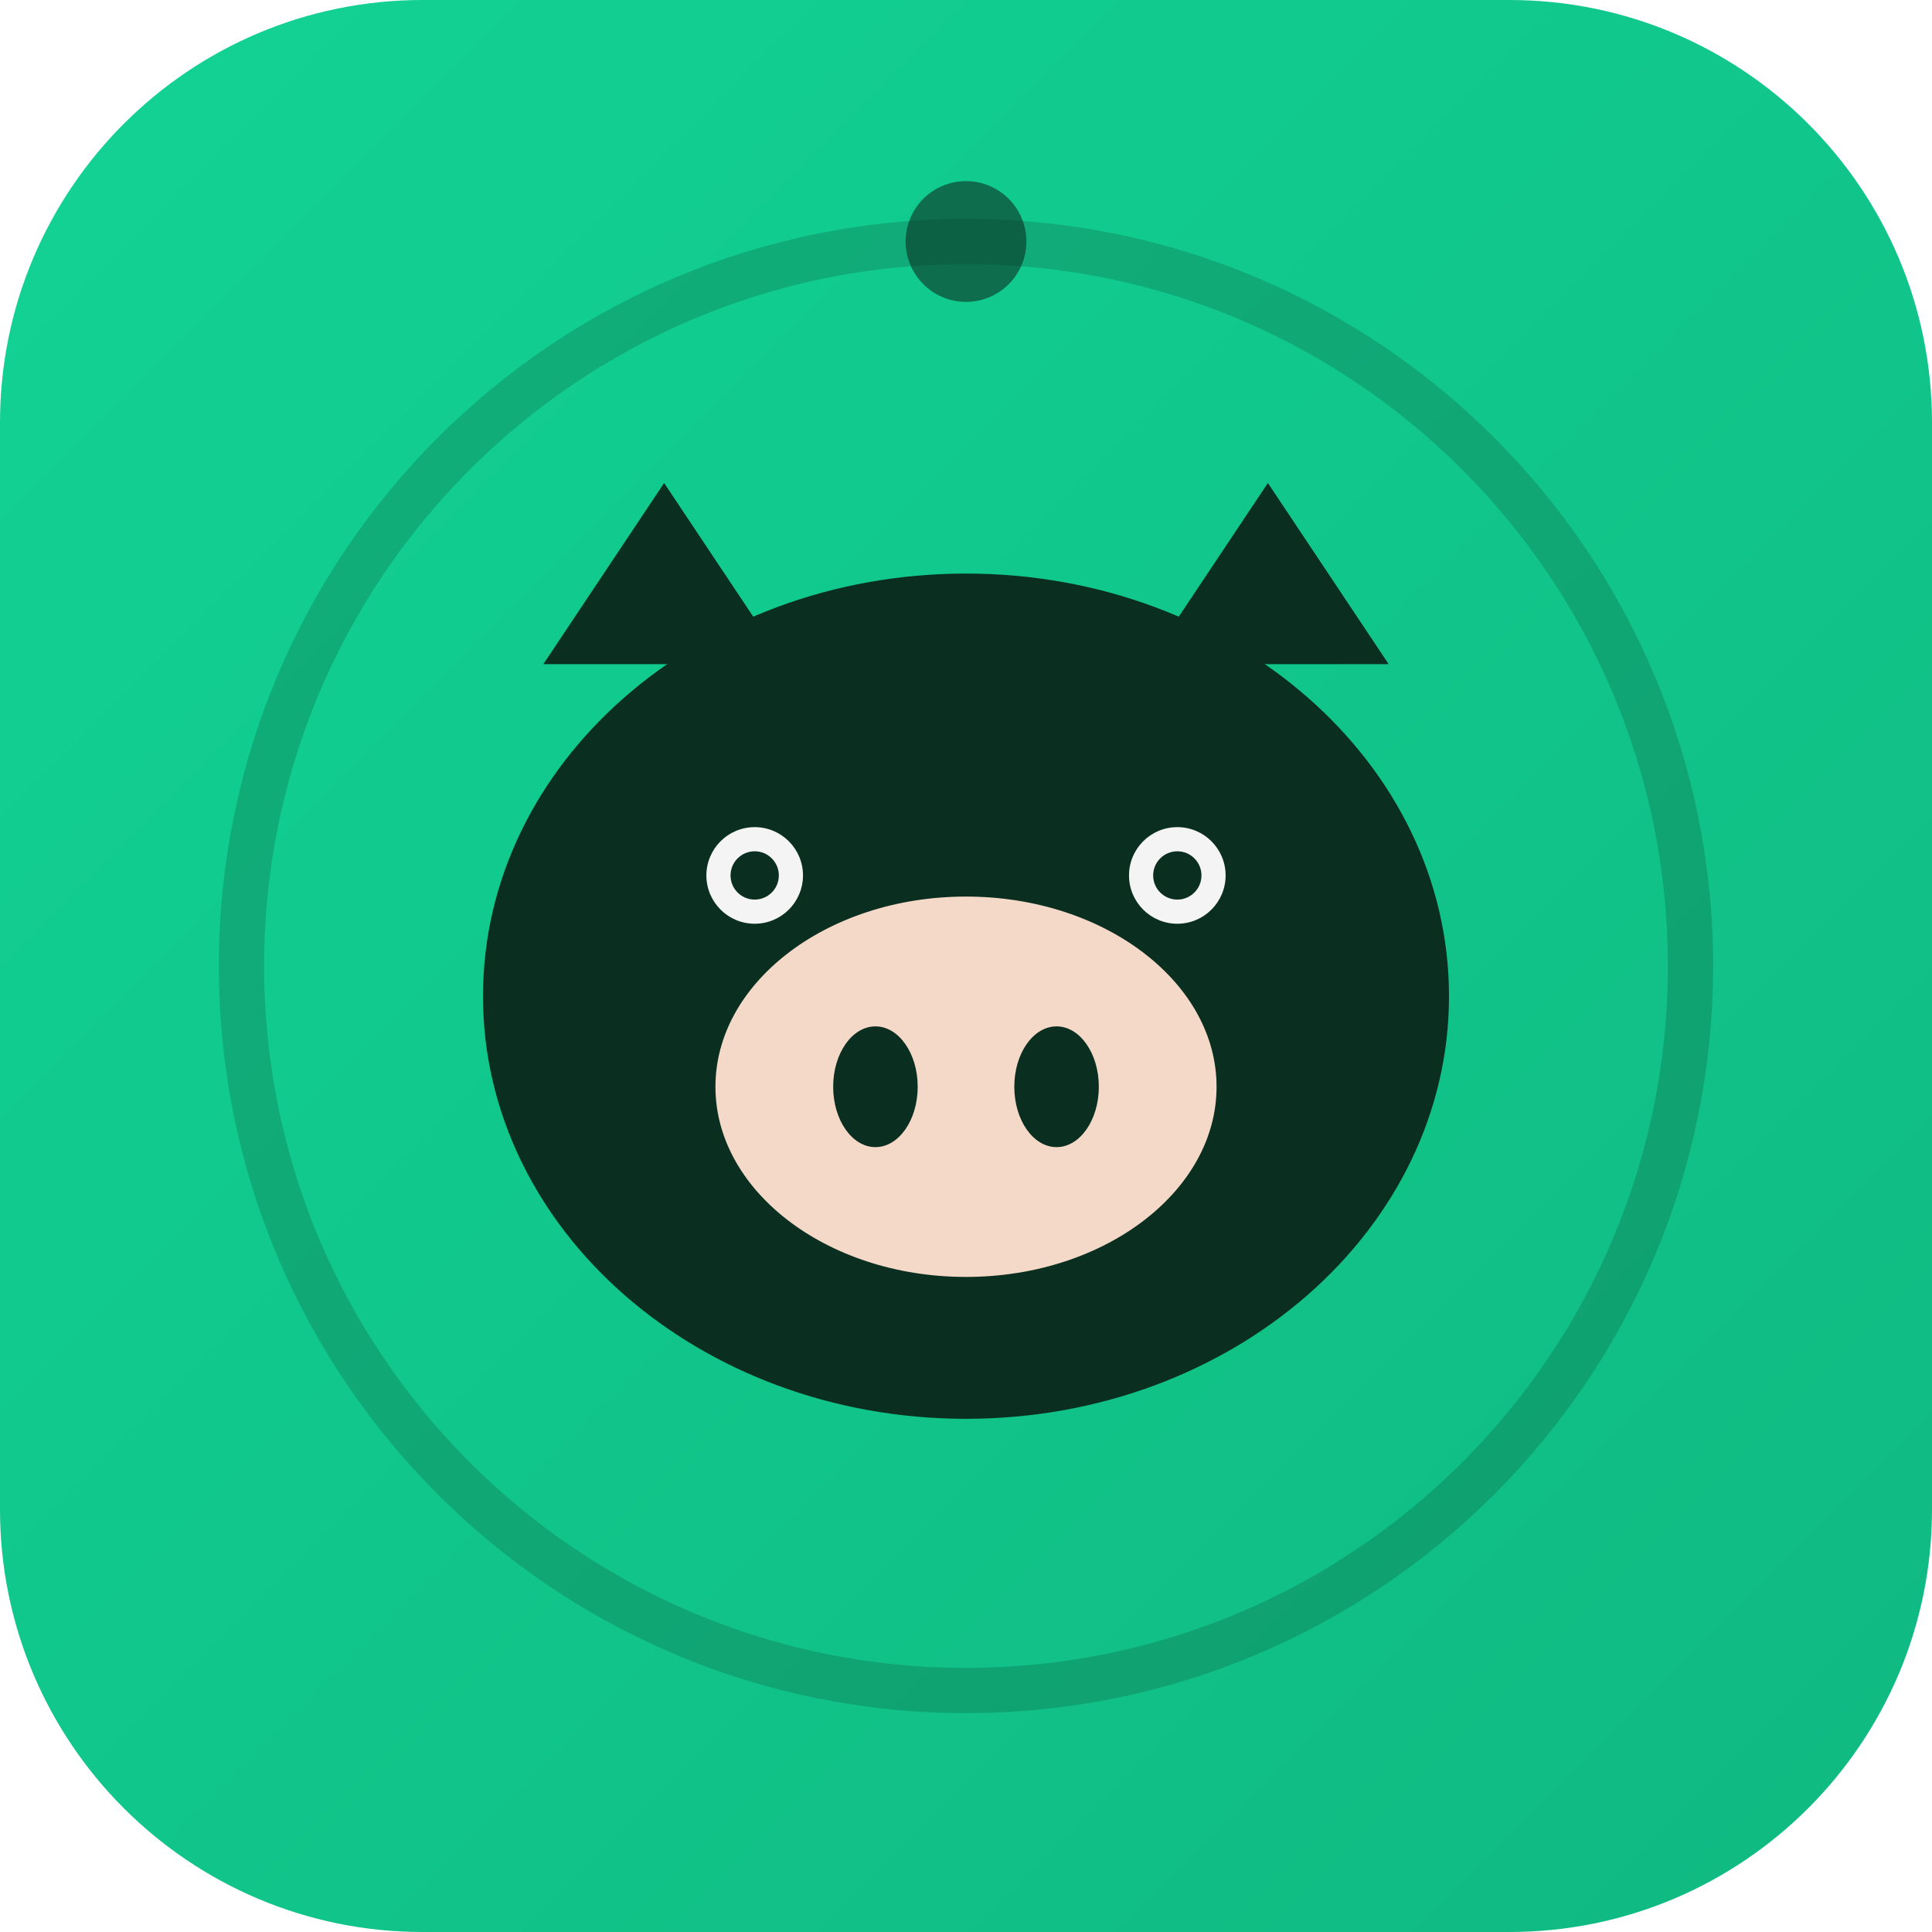
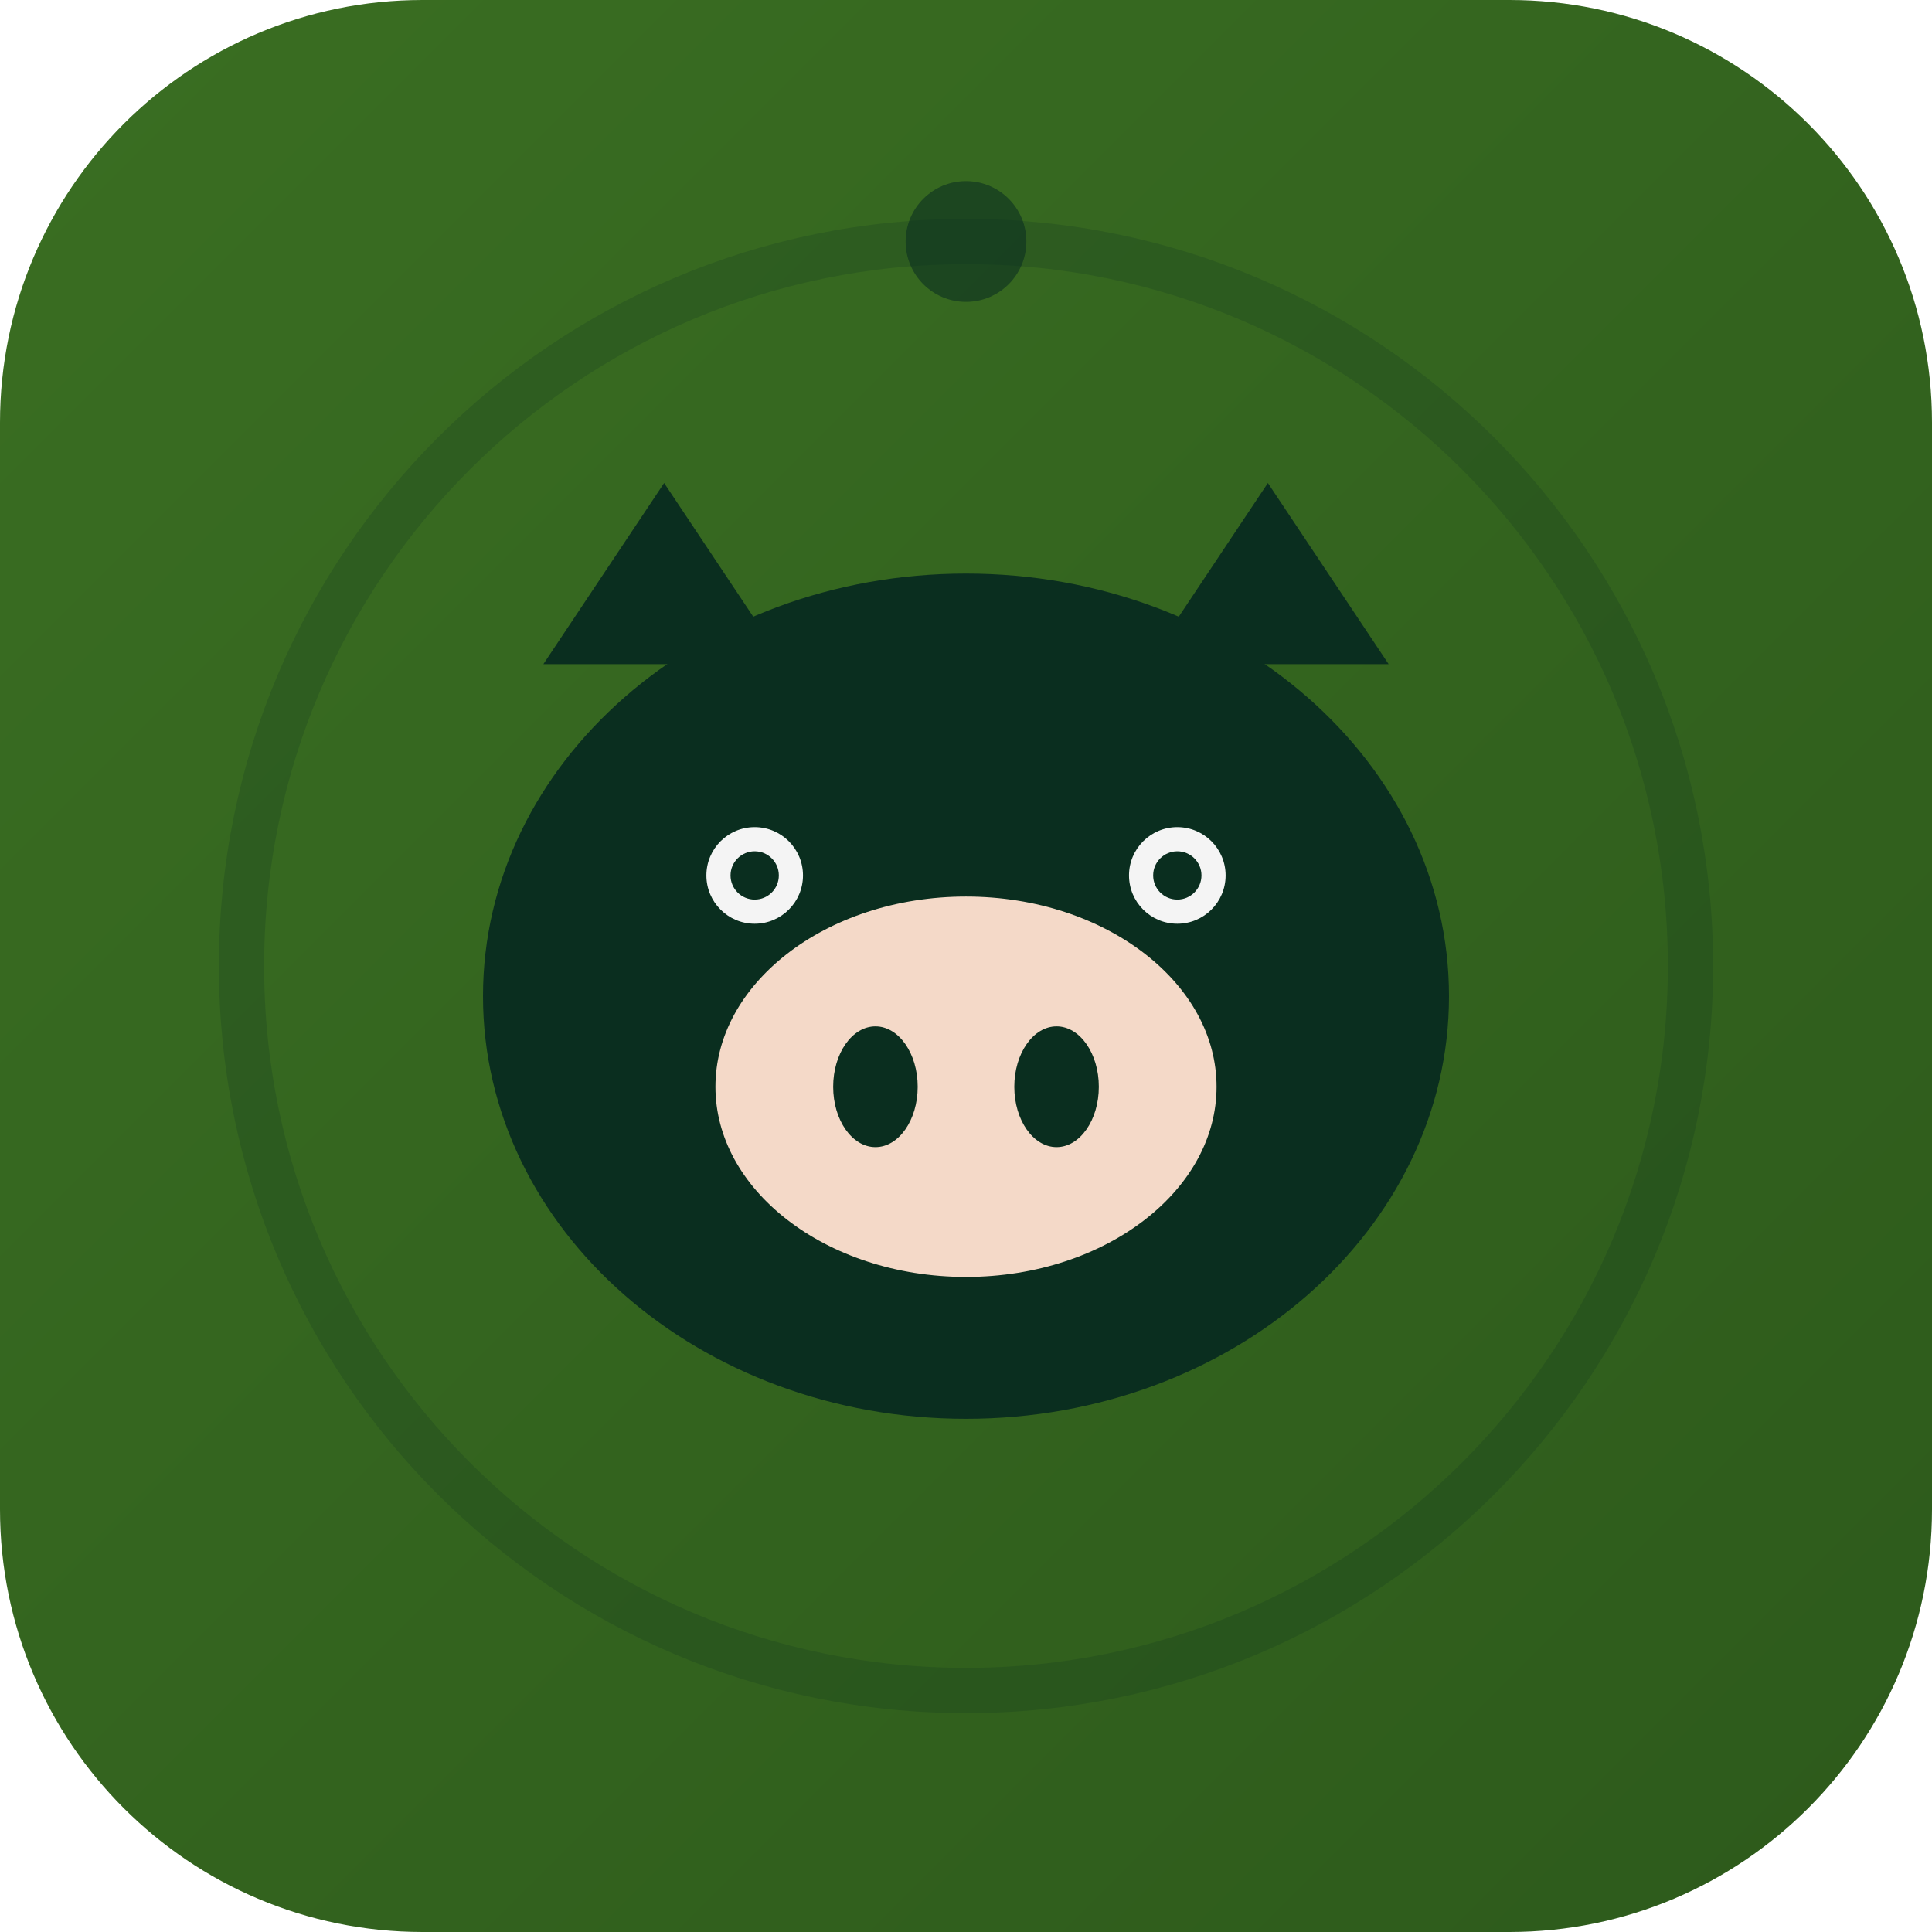
<svg xmlns="http://www.w3.org/2000/svg" viewBox="0 0 64 64">
  <defs>
    <linearGradient id="bg" x1="0" y1="0" x2="64" y2="64" gradientUnits="userSpaceOnUse">
-       <stop offset="0" stop-color="#12D394" />
-       <stop offset="1" stop-color="#10B981" />
+       <stop offset="0" stop-color="#3a6e22" />
+       <stop offset="1" stop-color="#2d5a1b" />
    </linearGradient>
  </defs>
  <rect width="64" height="64" rx="14" fill="url(#bg)" />
  <circle cx="32" cy="32" r="24" fill="none" stroke="#0A2E1F" stroke-width="1.5" opacity="0.2" />
  <circle cx="32" cy="8" r="2" fill="#0A2E1F" opacity="0.6" />
  <ellipse cx="32" cy="33" rx="16" ry="14" fill="#0A2E1F" />
  <polygon points="18,22 22,16 26,22" fill="#0A2E1F" />
  <polygon points="46,22 42,16 38,22" fill="#0A2E1F" />
  <ellipse cx="32" cy="36" rx="9" ry="7" fill="#F4D9C8" stroke="#0A2E1F" stroke-width="1.4" />
  <ellipse cx="29" cy="36" rx="1.4" ry="2" fill="#0A2E1F" />
  <ellipse cx="35" cy="36" rx="1.4" ry="2" fill="#0A2E1F" />
  <circle cx="25" cy="29" r="1.6" fill="#F4F4F4" />
  <circle cx="39" cy="29" r="1.6" fill="#F4F4F4" />
  <circle cx="25" cy="29" r="0.8" fill="#0A2E1F" />
  <circle cx="39" cy="29" r="0.8" fill="#0A2E1F" />
</svg>
